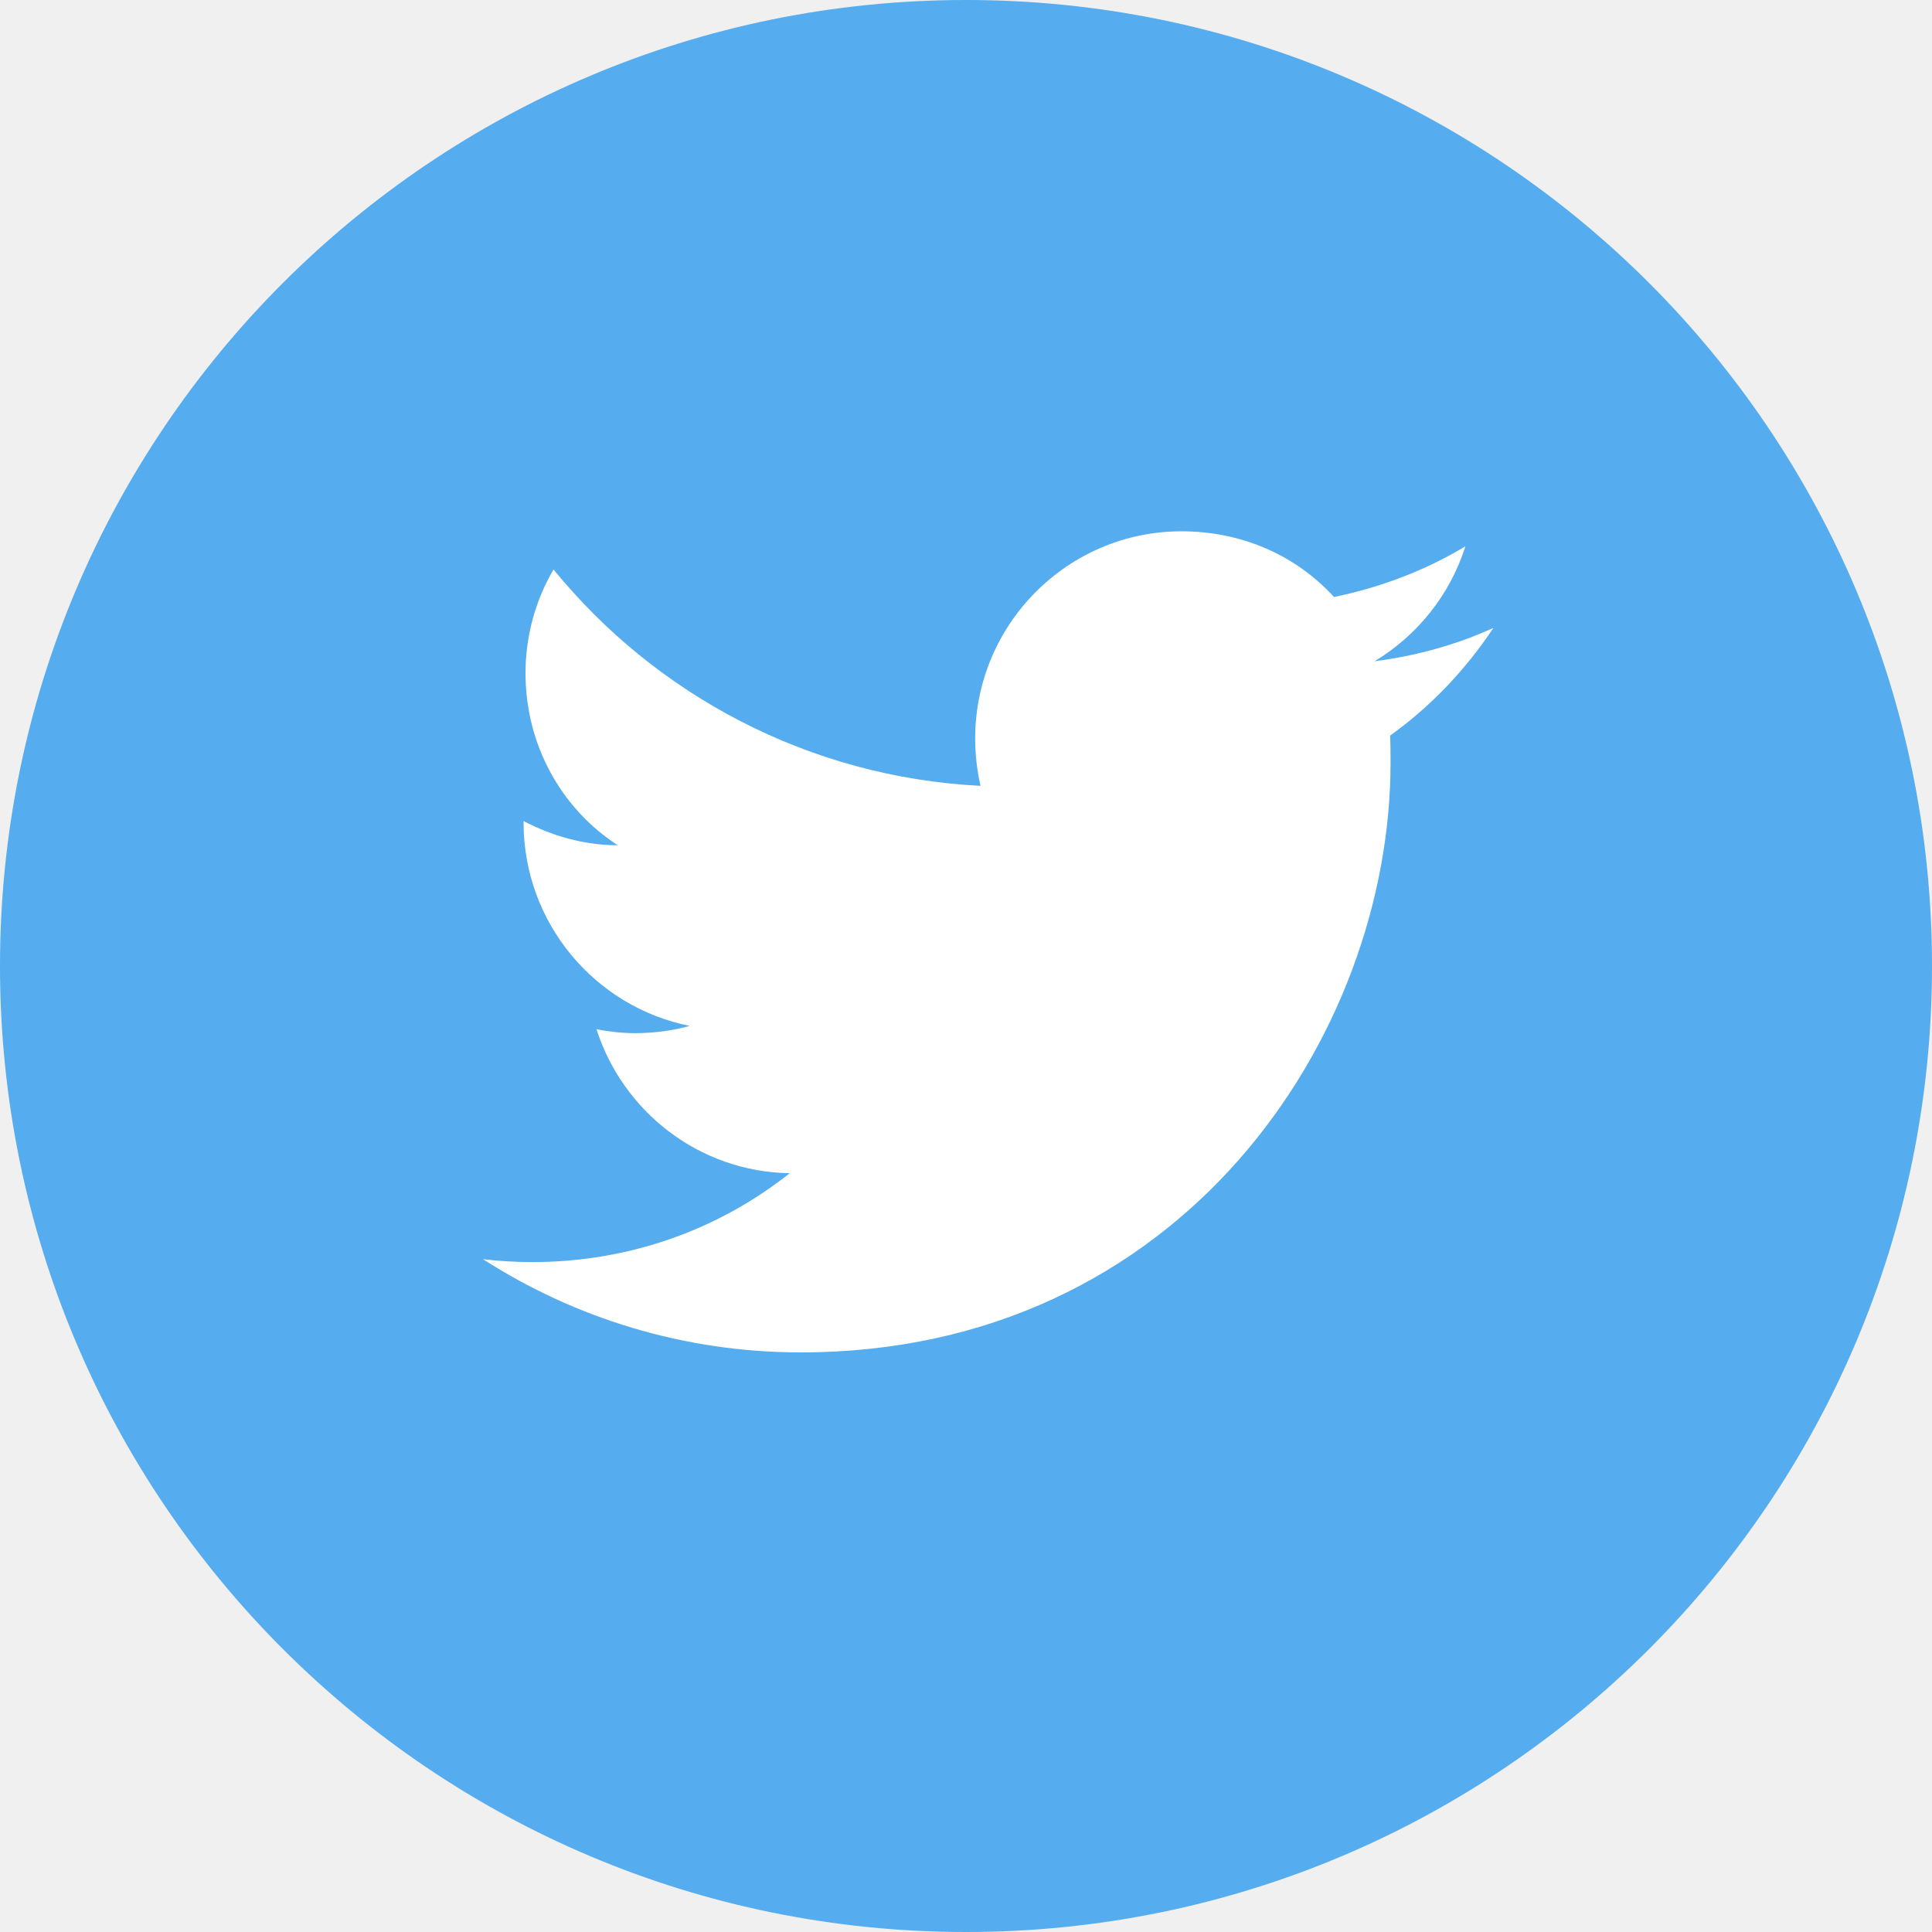
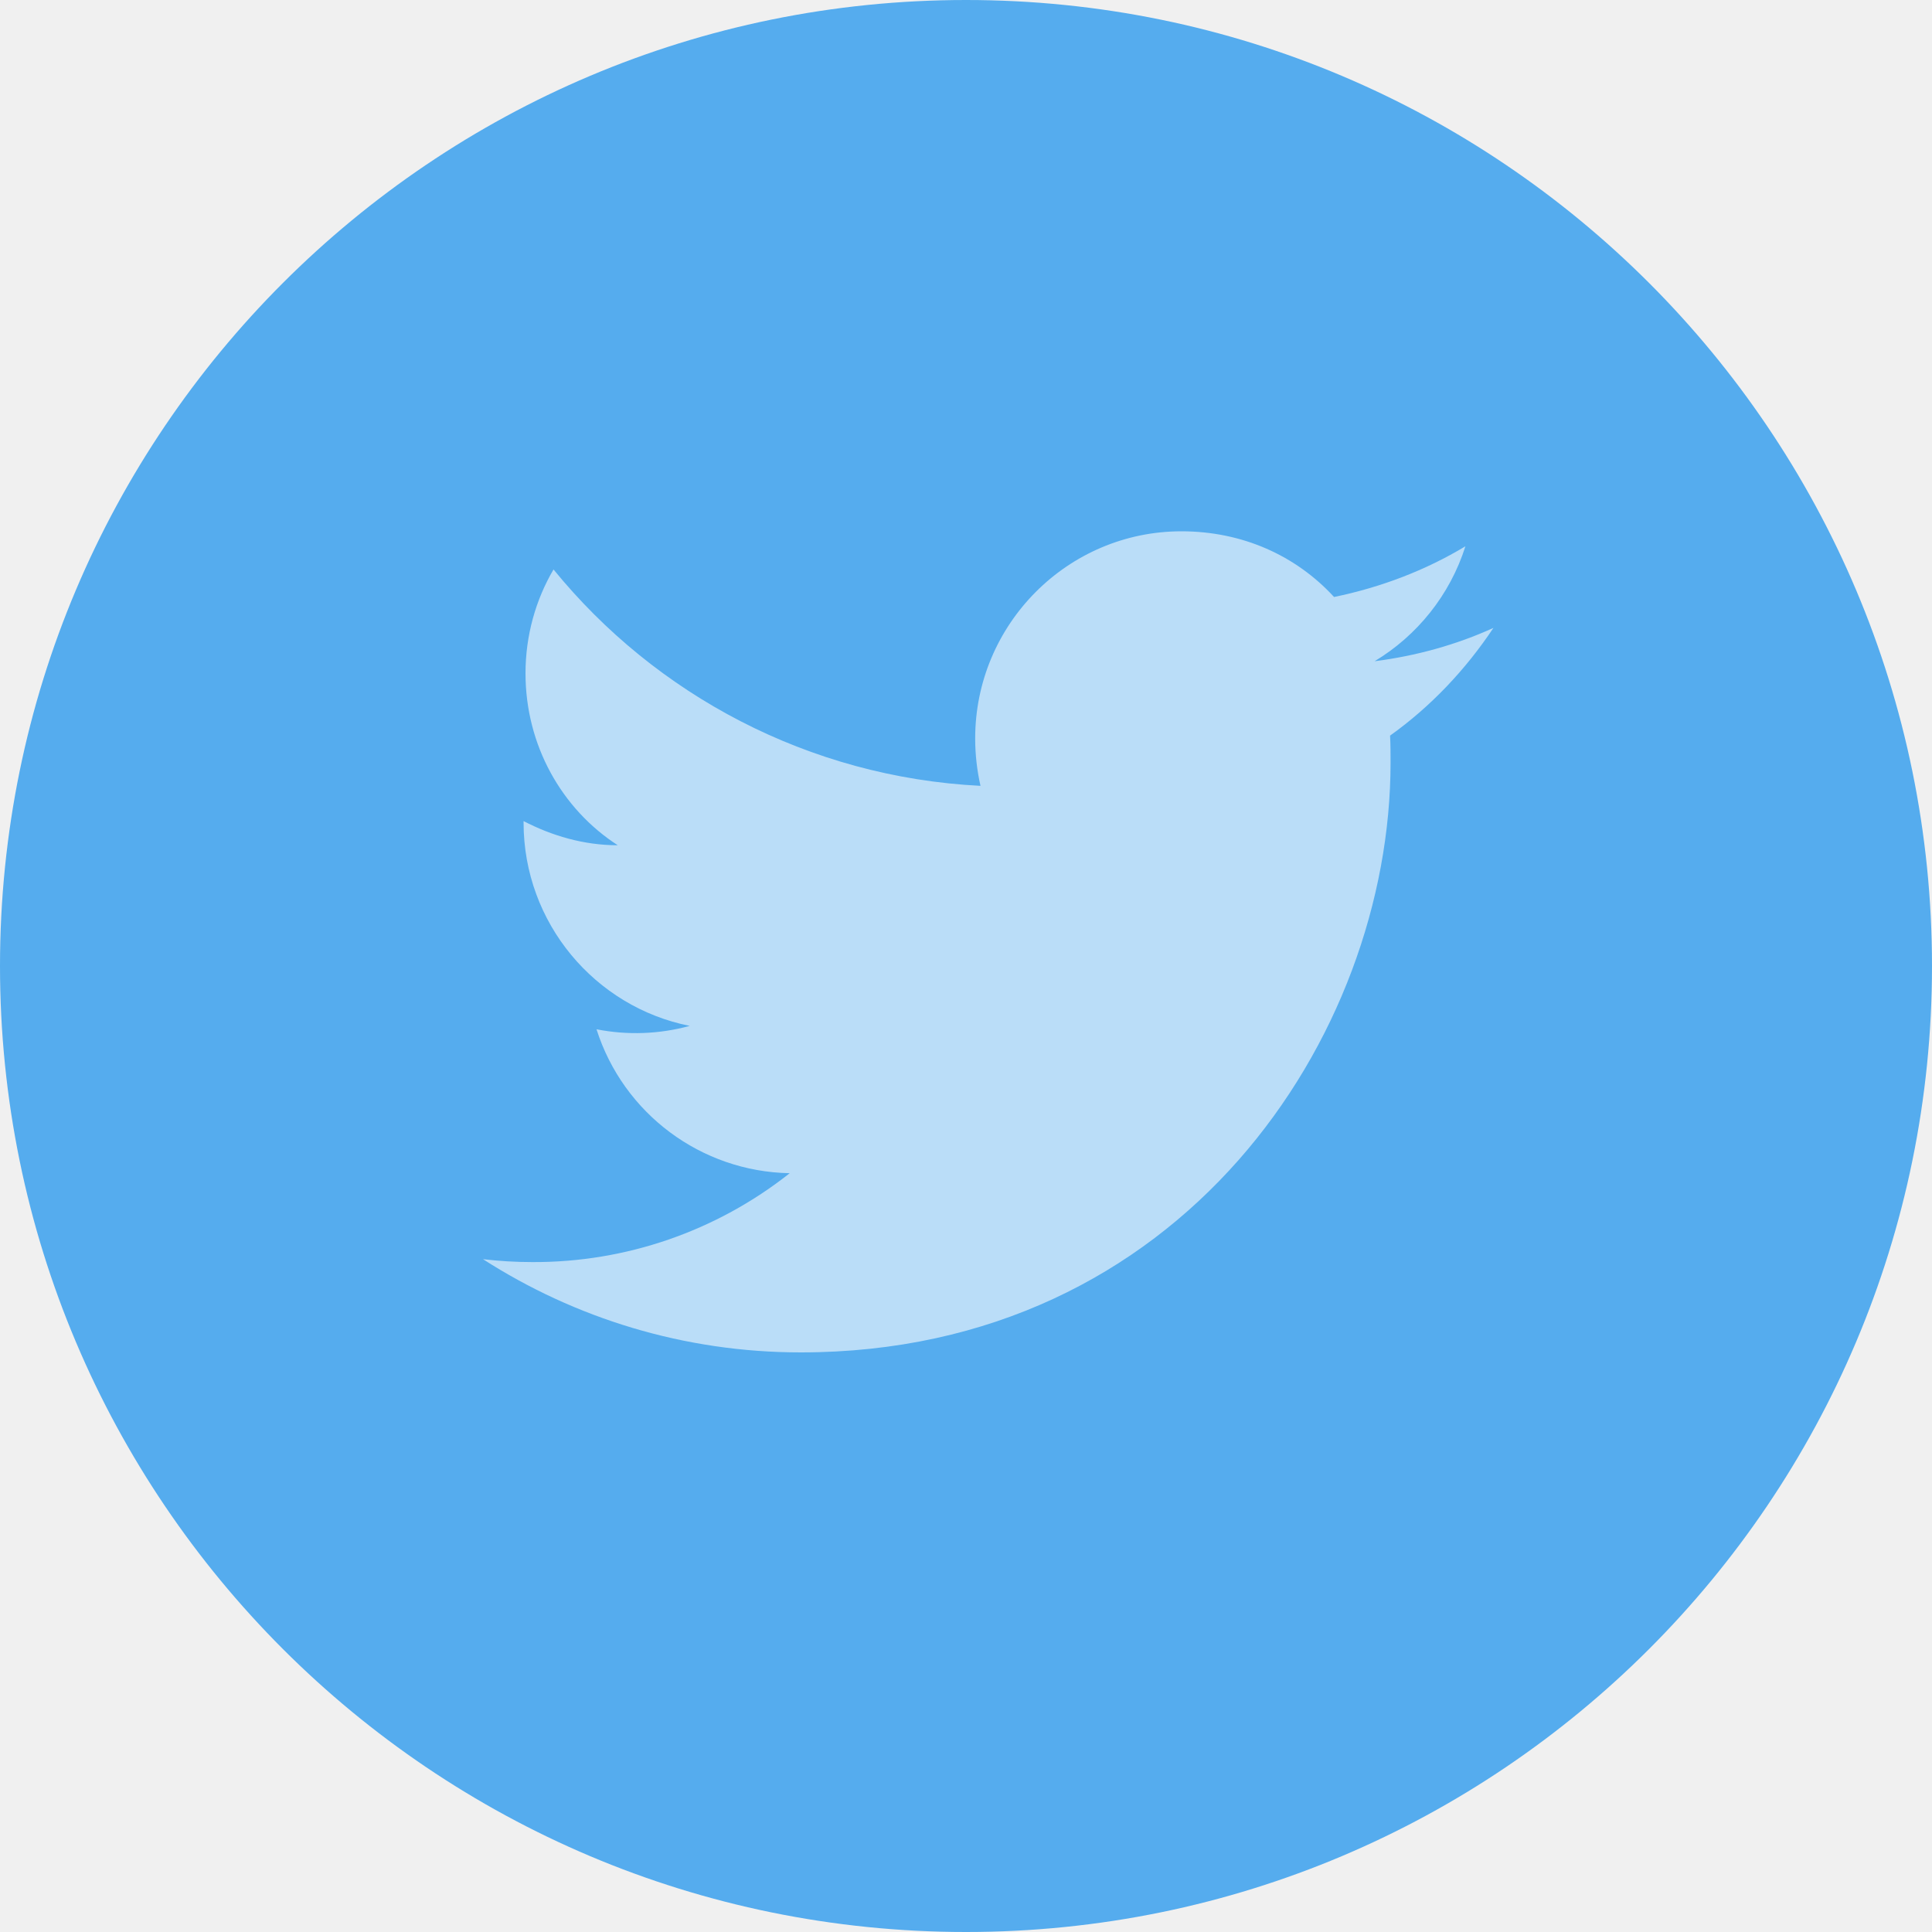
<svg xmlns="http://www.w3.org/2000/svg" width="40" height="40" viewBox="0 0 40 40" fill="none">
  <rect width="40" height="40" rx="20" fill="#55ACEE" />
-   <mask id="mask0" mask-type="alpha" maskUnits="userSpaceOnUse" x="10" y="11" width="21" height="17">
-     <path d="M30.92 13C30.15 13.35 29.32 13.58 28.46 13.69C29.34 13.16 30.02 12.32 30.34 11.31C29.51 11.81 28.59 12.16 27.62 12.36C26.83 11.5 25.72 11 24.46 11C22.11 11 20.19 12.92 20.19 15.29C20.19 15.63 20.23 15.96 20.3 16.27C16.74 16.09 13.57 14.38 11.46 11.79C11.09 12.42 10.88 13.16 10.88 13.94C10.88 15.43 11.63 16.75 12.79 17.5C12.08 17.5 11.42 17.3 10.84 17C10.84 17 10.84 17 10.84 17.03C10.84 19.11 12.32 20.85 14.28 21.24C13.92 21.34 13.54 21.39 13.15 21.39C12.88 21.39 12.61 21.36 12.35 21.31C12.89 23 14.46 24.26 16.35 24.29C14.89 25.45 13.04 26.13 11.02 26.13C10.68 26.13 10.34 26.11 10 26.07C11.9 27.29 14.16 28 16.58 28C24.46 28 28.79 21.46 28.79 15.79C28.79 15.6 28.79 15.42 28.78 15.23C29.62 14.63 30.34 13.87 30.92 13Z" fill="#979797" />
+   <mask id="a" maskUnits="userSpaceOnUse" x="10" y="11" width="21" height="17">
+     <path d="M30.92 13c-.77.35-1.6.58-2.46.69.88-.53 1.56-1.37 1.88-2.38-.83.5-1.75.85-2.72 1.05-.79-.86-1.9-1.36-3.16-1.36-2.35 0-4.27 1.92-4.27 4.29 0 .34.04.67.11.98-3.56-.18-6.73-1.89-8.84-4.48-.37.63-.58 1.37-.58 2.15 0 1.49.75 2.81 1.91 3.56-.71 0-1.37-.2-1.95-.5v.03c0 2.08 1.48 3.82 3.44 4.21a4.22 4.22 0 0 1-1.93.07 4.28 4.28 0 0 0 4 2.98 8.521 8.521 0 0 1-5.33 1.84c-.34 0-.68-.02-1.02-.06 1.9 1.22 4.16 1.93 6.58 1.93 7.88 0 12.21-6.54 12.21-12.21 0-.19 0-.37-.01-.56.84-.6 1.56-1.36 2.14-2.23z" fill="#979797" />
  </mask>
-   <g mask="url(#mask0)">
-     <path d="M0 20C0 8.954 8.954 0 20 0C31.046 0 40 8.954 40 20C40 31.046 31.046 40 20 40C8.954 40 0 31.046 0 20Z" fill="white" />
+   <g mask="url(#a)">
+     <path d="M0 20C0 8.954 8.954 0 20 0s20 8.954 20 20-8.954 20-20 20S0 31.046 0 20z" fill="#fff" />
  </g>
</svg>
